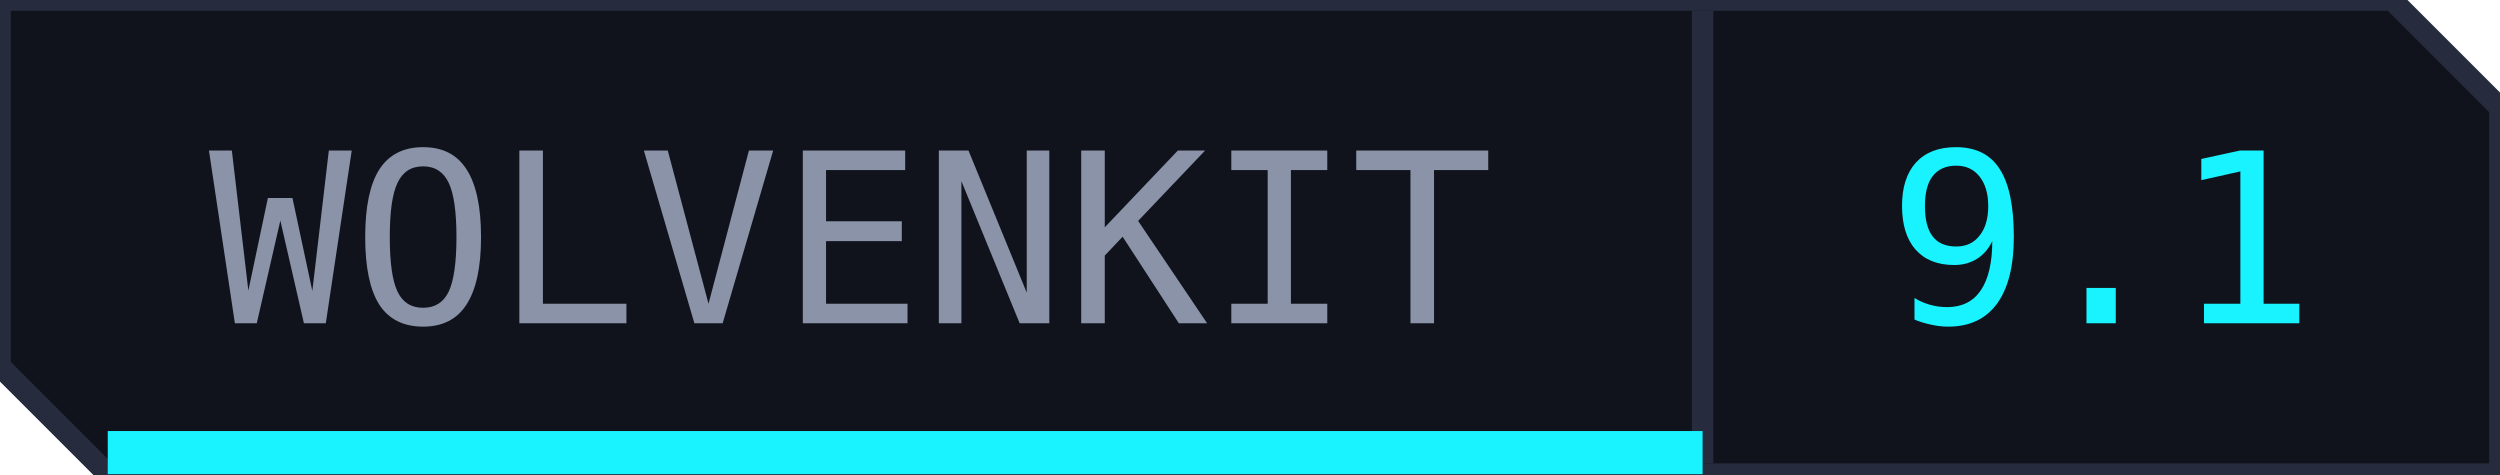
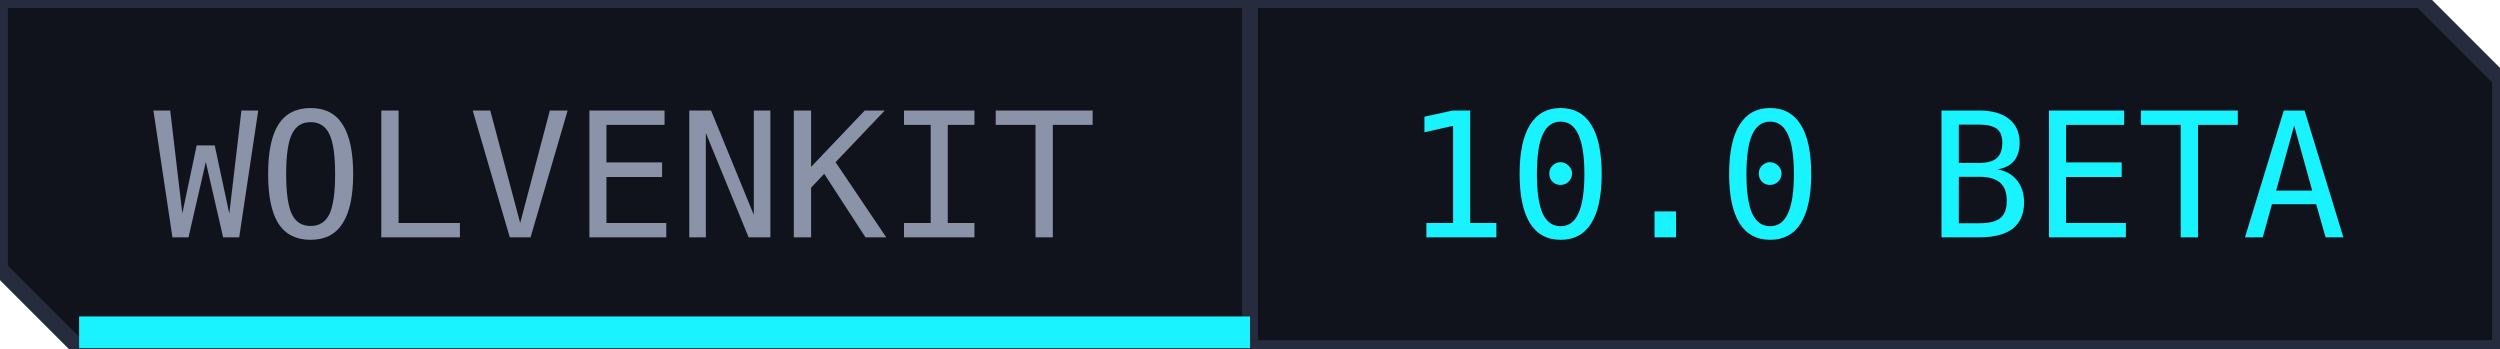
- <svg xmlns="http://www.w3.org/2000/svg" width="116" height="22" viewBox="0 0 116 22" role="img" aria-label="wolvenkit: 9.1">
-   <path d="M0,0 H111 L116,5 V22 H5 L0,17 Z" fill="#10131b" stroke="#262c3d" />
+ <svg xmlns="http://www.w3.org/2000/svg" width="158" height="22" viewBox="0 0 158 22" role="img" aria-label="wolvenkit: 10.0 beta">
+   <path d="M0,0 H153 L158,5 V22 H5 L0,17 Z" fill="#10131b" stroke="#262c3d" />
  <path d="M79,0.5 V21.5" stroke="#262c3d" />
  <path d="M5,21 H79" stroke="#19f3ff" stroke-width="2" />
  <g font-family="Consolas, 'DejaVu Sans Mono', Menlo, monospace" font-size="11" text-anchor="middle">
    <text x="39.5" y="15" fill="#8a93a8" textLength="63.0" lengthAdjust="spacingAndGlyphs">WOLVENKIT</text>
-     <text x="97.5" y="15" fill="#19f3ff" textLength="21.0" lengthAdjust="spacingAndGlyphs">9.1</text>
+     <text x="118.5" y="15" fill="#19f3ff" textLength="63.0" lengthAdjust="spacingAndGlyphs">10.0 BETA</text>
  </g>
</svg>
